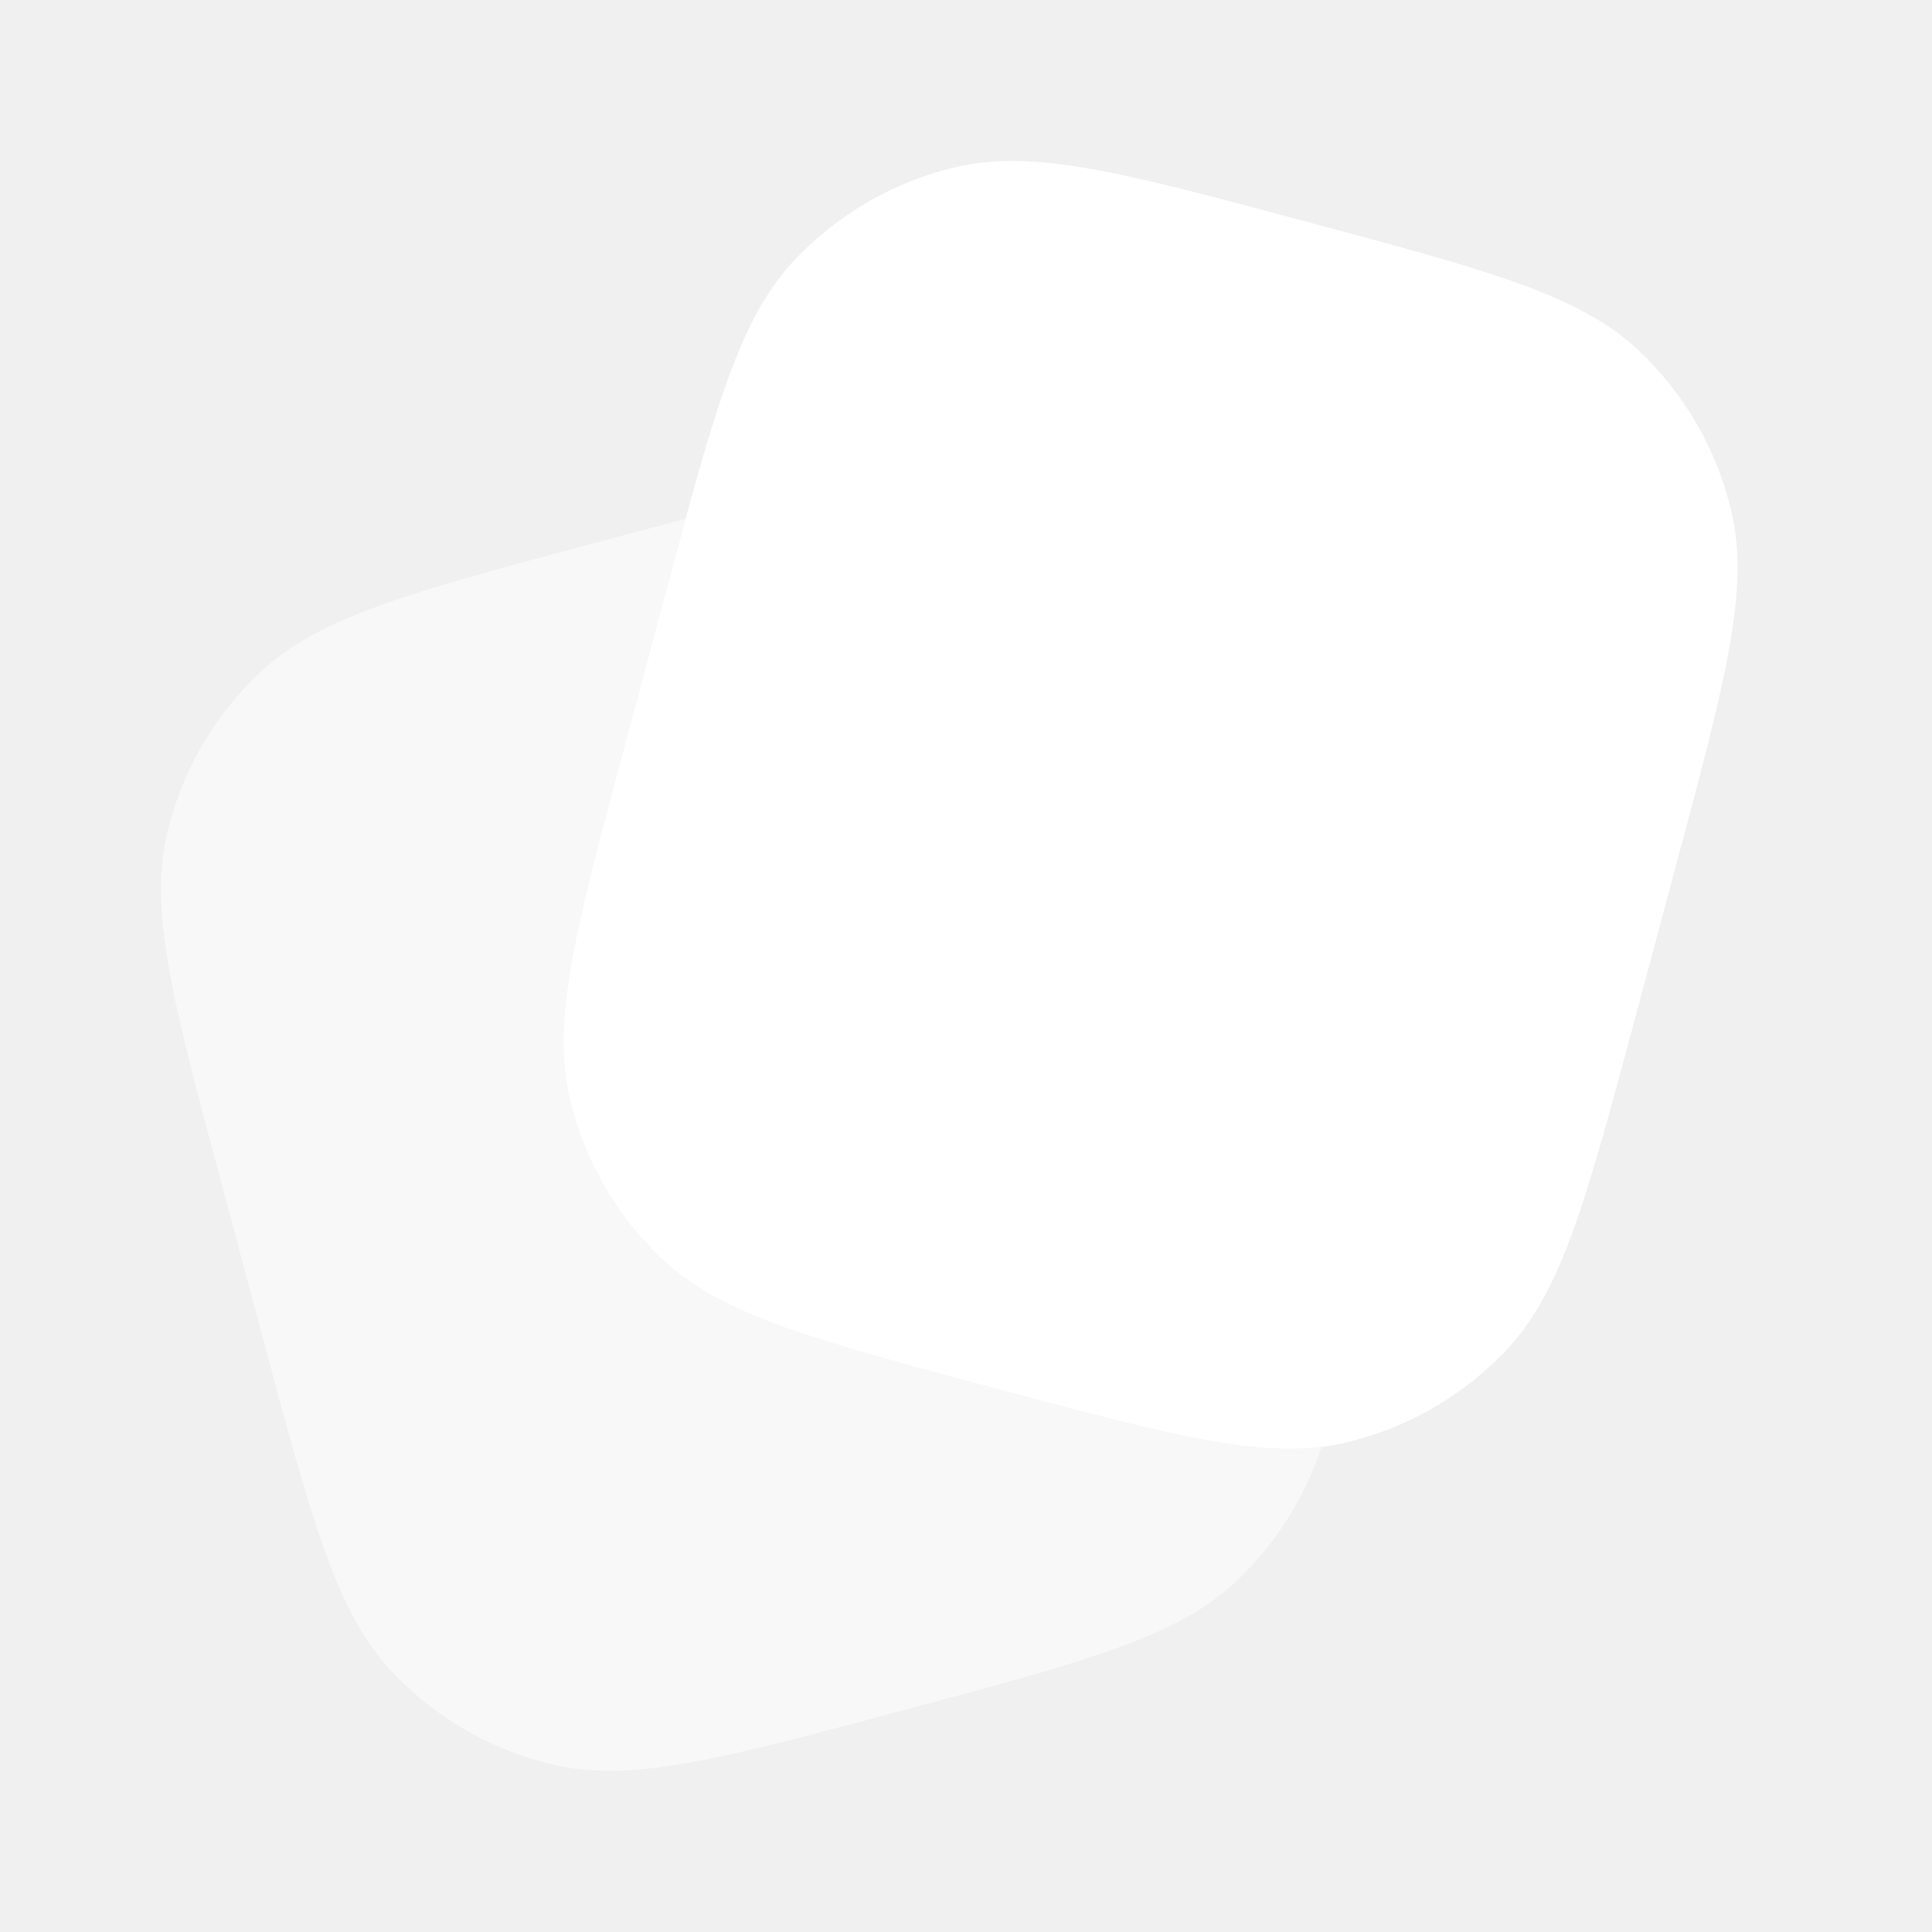
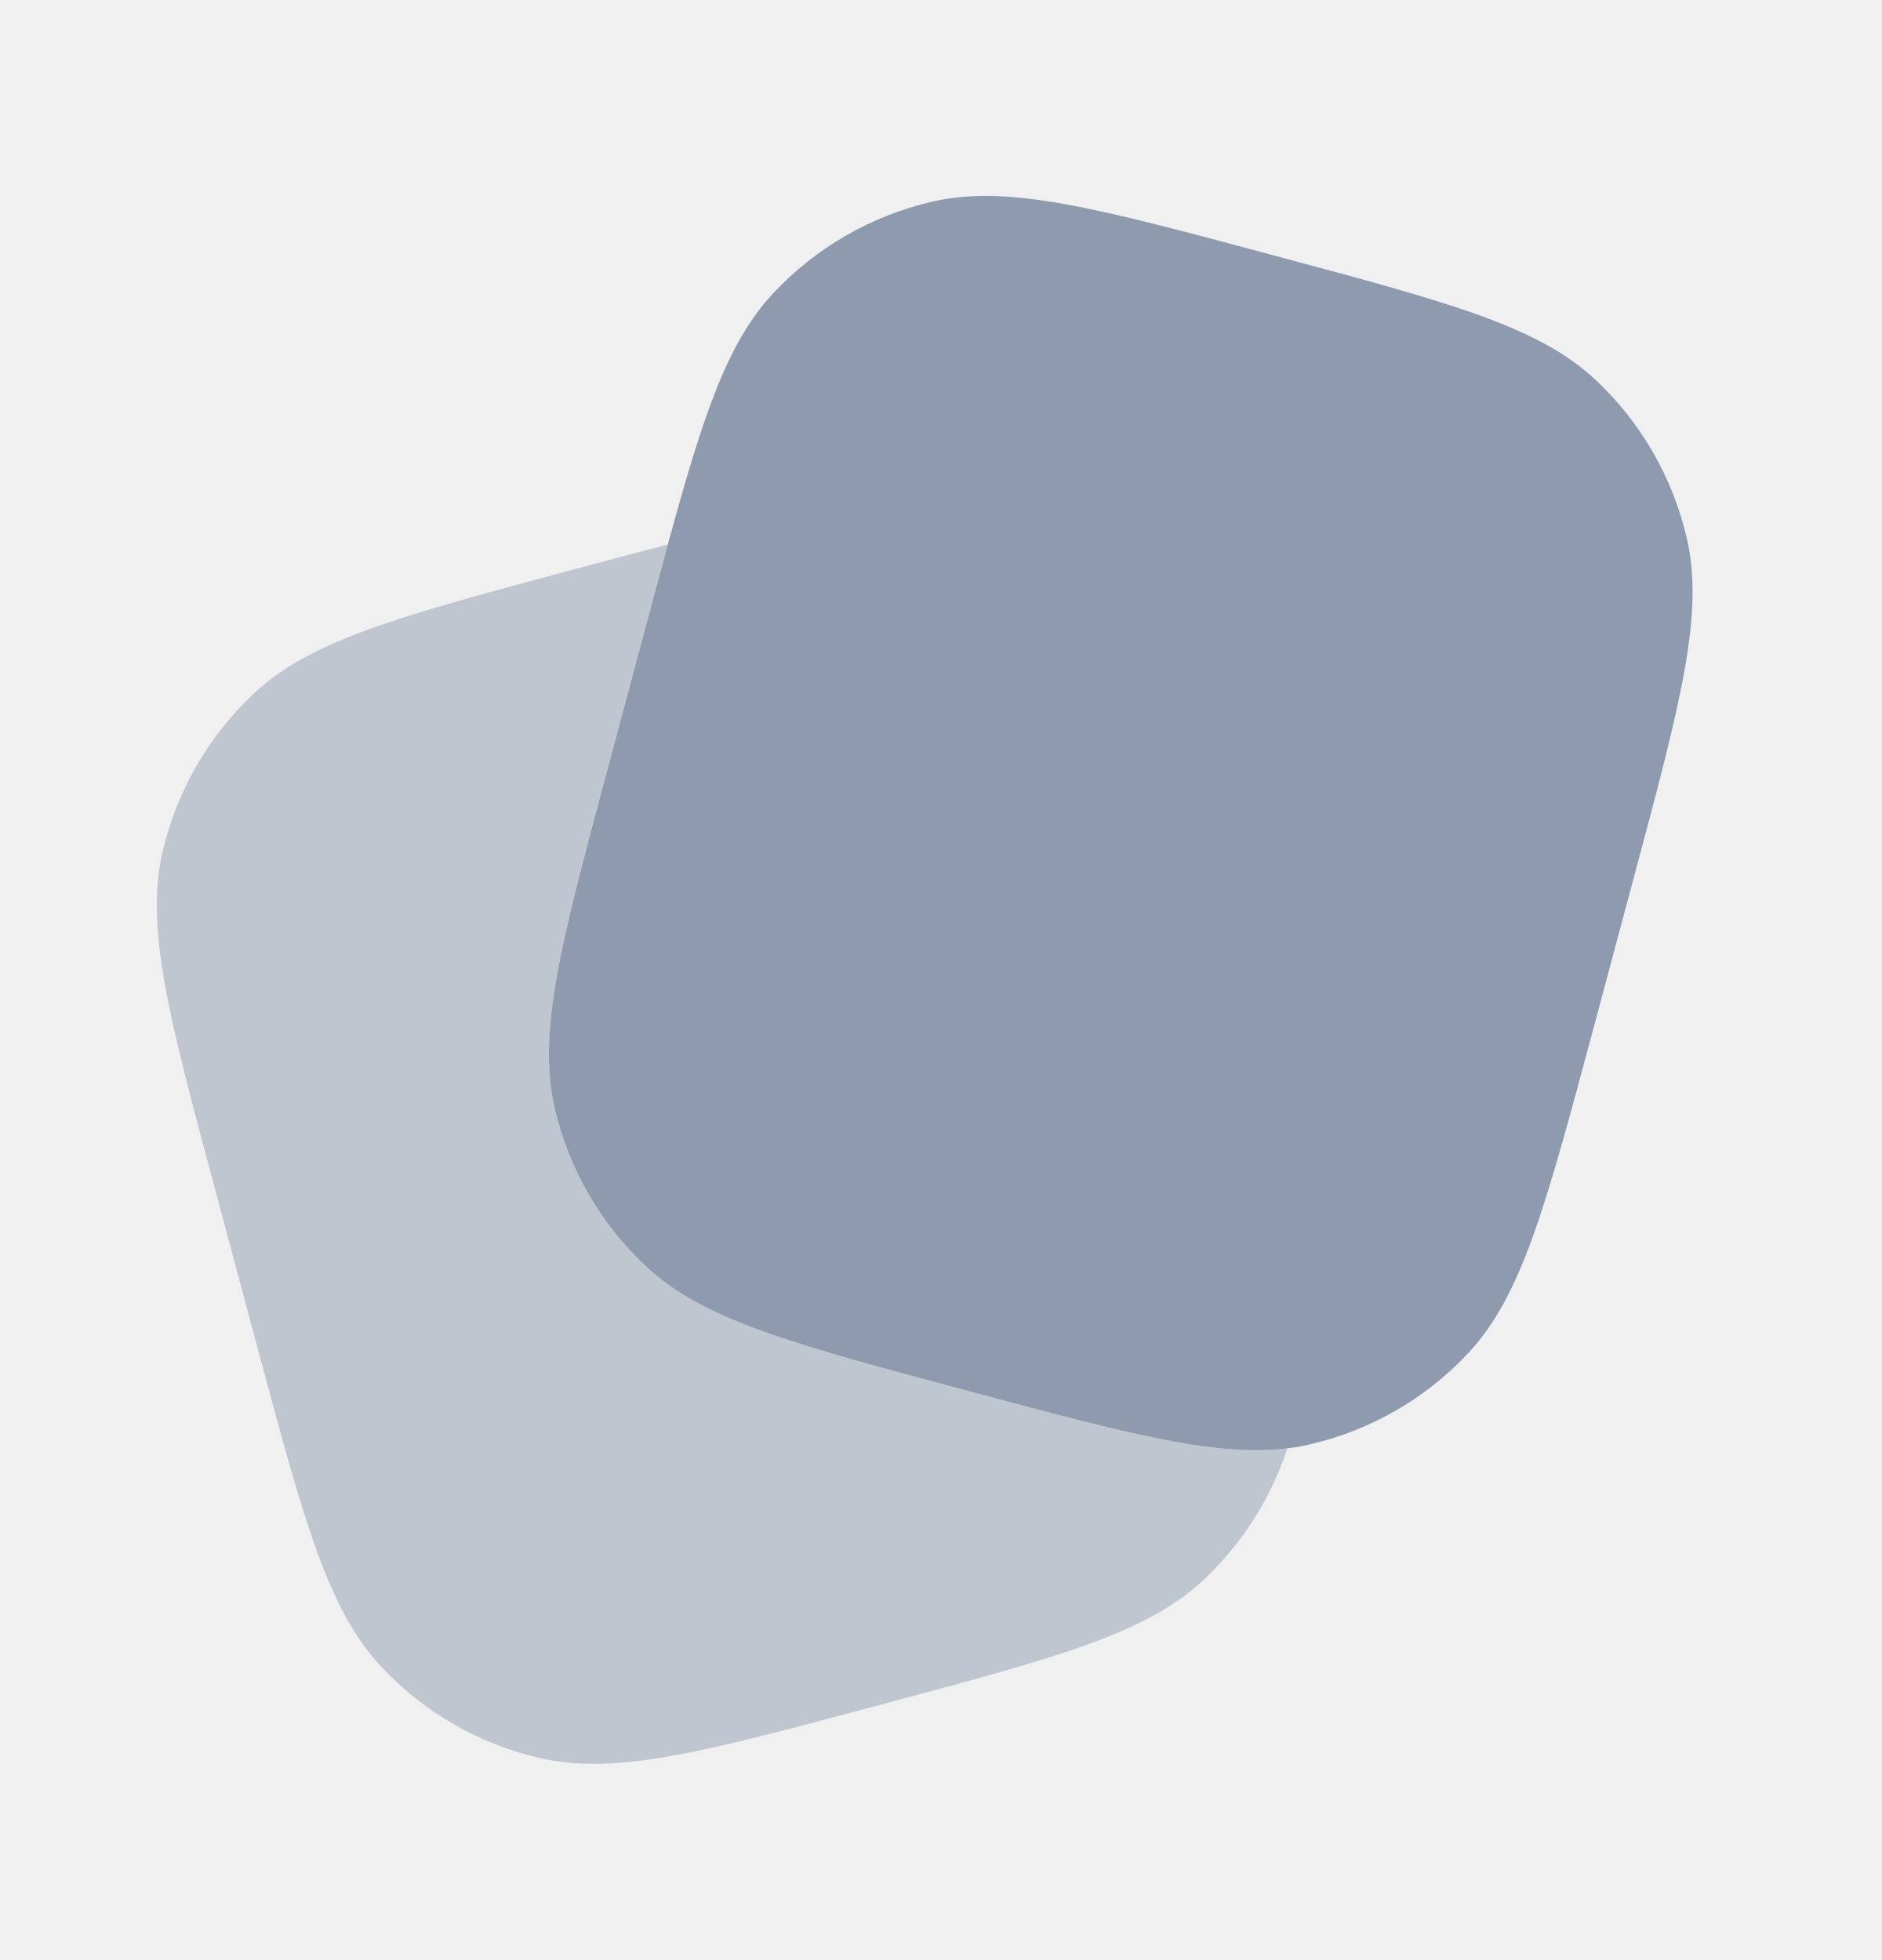
- <svg xmlns="http://www.w3.org/2000/svg" width="24" height="24" viewBox="0 0 24 24" fill="none">
-   <path d="M20.312 12.648L20.829 10.716C21.433 8.46 21.736 7.333 21.509 6.357C21.329 5.587 20.925 4.887 20.348 4.346C19.616 3.661 18.488 3.359 16.233 2.755C13.979 2.15 12.851 1.848 11.876 2.075C11.105 2.255 10.405 2.66 9.864 3.237C9.277 3.863 8.971 4.78 8.516 6.446L8.272 7.351L7.755 9.283C7.15 11.539 6.848 12.665 7.075 13.642C7.255 14.412 7.66 15.112 8.237 15.652C8.968 16.337 10.097 16.64 12.351 17.244C14.383 17.788 15.501 18.087 16.416 17.974C16.515 17.962 16.613 17.945 16.709 17.922C17.48 17.743 18.18 17.339 18.721 16.762C19.405 16.03 19.707 14.902 20.312 12.648Z" fill="white" />
-   <path opacity="0.5" d="M16.416 17.975C16.206 18.615 15.839 19.192 15.348 19.652C14.617 20.337 13.489 20.639 11.233 21.243C8.978 21.847 7.85 22.15 6.875 21.922C6.105 21.743 5.405 21.339 4.864 20.761C4.179 20.03 3.876 18.902 3.272 16.647L2.755 14.715C2.15 12.46 1.848 11.332 2.075 10.357C2.255 9.587 2.66 8.887 3.237 8.346C3.968 7.661 5.096 7.359 7.351 6.754C7.777 6.64 8.165 6.537 8.516 6.445L8.272 7.351L7.755 9.283C7.15 11.538 6.848 12.665 7.075 13.641C7.255 14.412 7.66 15.112 8.237 15.652C8.968 16.337 10.097 16.639 12.351 17.244C14.383 17.788 15.501 18.088 16.416 17.975Z" fill="white" />
+ <svg xmlns="http://www.w3.org/2000/svg" width="24" height="25" viewBox="0 0 24 25" fill="none">
+   <path d="M20.312 13.148L20.829 11.216C21.433 8.96 21.736 7.833 21.509 6.857C21.329 6.087 20.925 5.387 20.348 4.846C19.616 4.161 18.488 3.859 16.233 3.255C13.979 2.65 12.851 2.348 11.876 2.575C11.105 2.755 10.405 3.16 9.864 3.737C9.277 4.363 8.971 5.28 8.516 6.946L8.272 7.851L7.755 9.783C7.15 12.039 6.848 13.165 7.075 14.142C7.255 14.912 7.66 15.612 8.237 16.152C8.968 16.837 10.097 17.14 12.351 17.744C14.383 18.288 15.501 18.587 16.416 18.474C16.515 18.462 16.613 18.445 16.709 18.422C17.48 18.243 18.18 17.839 18.721 17.262C19.405 16.53 19.707 15.402 20.312 13.148Z" fill="#8E9BAE" />
+   <path opacity="0.5" d="M16.416 18.475C16.206 19.115 15.839 19.692 15.348 20.152C14.617 20.837 13.489 21.139 11.233 21.743C8.978 22.347 7.85 22.65 6.875 22.422C6.105 22.243 5.405 21.839 4.864 21.261C4.179 20.53 3.876 19.402 3.272 17.147L2.755 15.215C2.15 12.96 1.848 11.832 2.075 10.857C2.255 10.087 2.66 9.387 3.237 8.846C3.968 8.161 5.096 7.859 7.351 7.254C7.777 7.14 8.165 7.037 8.516 6.945L8.272 7.851L7.755 9.783C7.15 12.038 6.848 13.165 7.075 14.141C7.255 14.912 7.66 15.612 8.237 16.152C8.968 16.837 10.097 17.139 12.351 17.744C14.383 18.288 15.501 18.588 16.416 18.475Z" fill="#8E9BAE" />
</svg>
